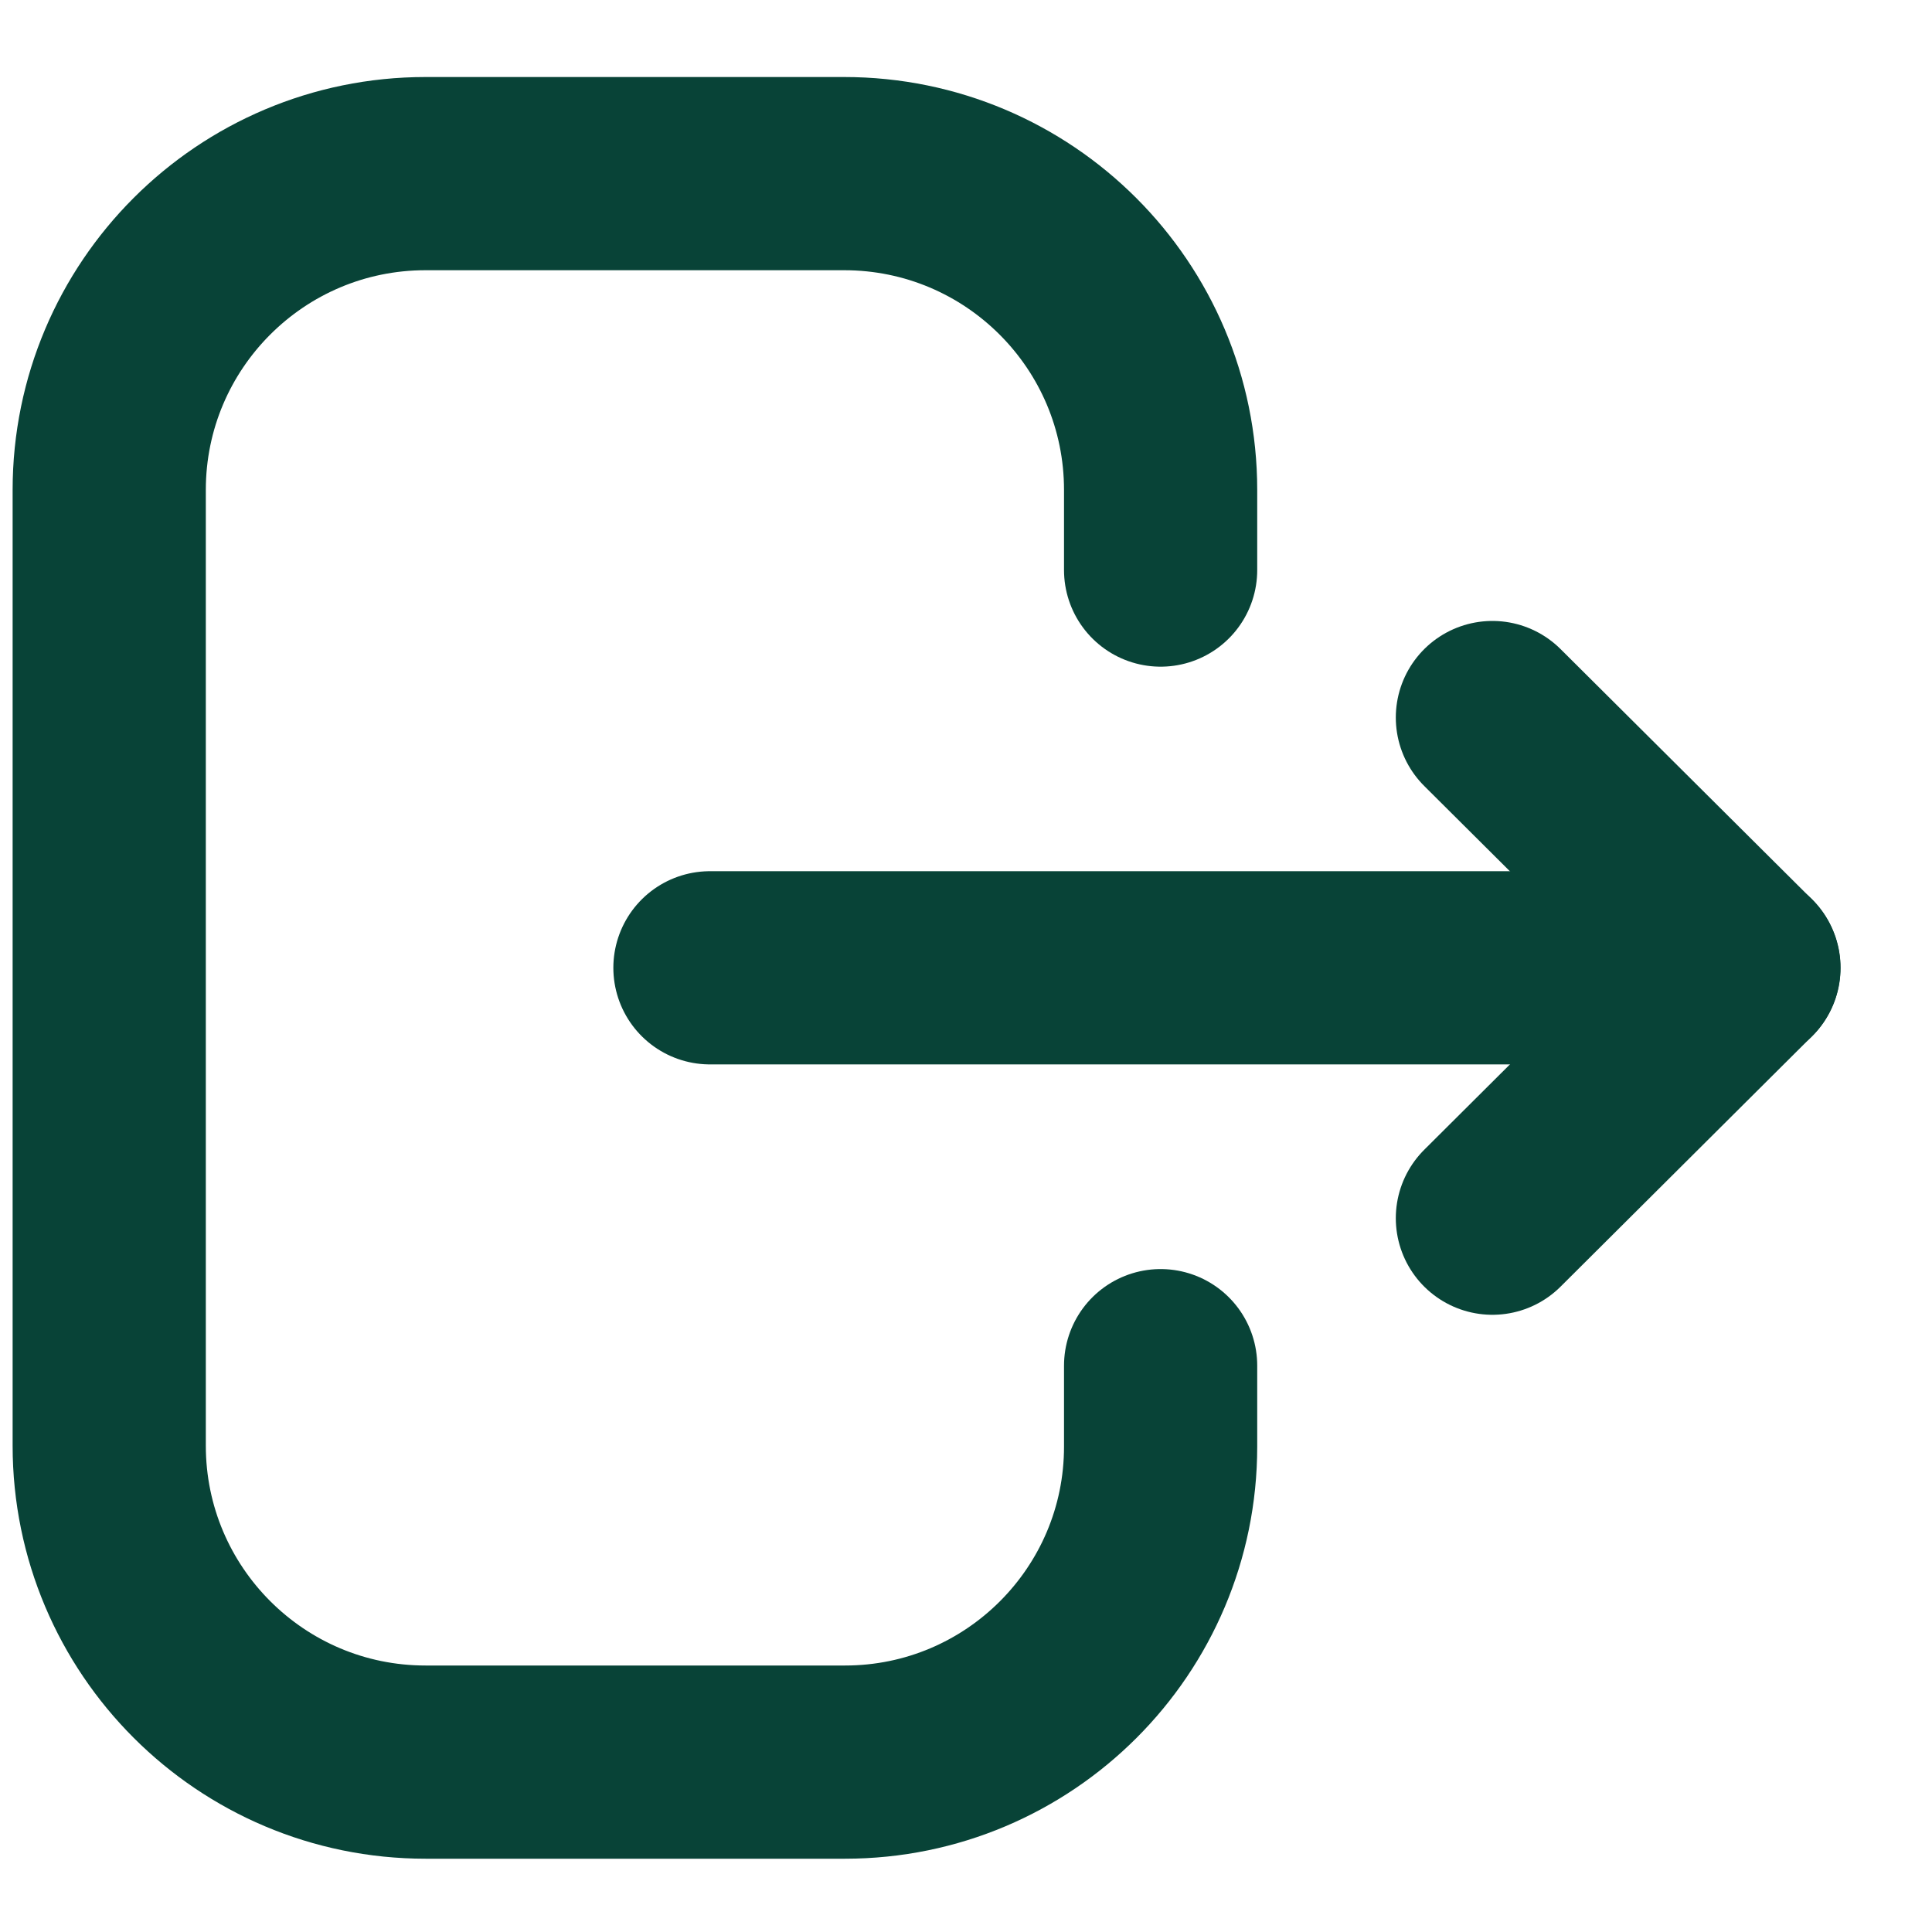
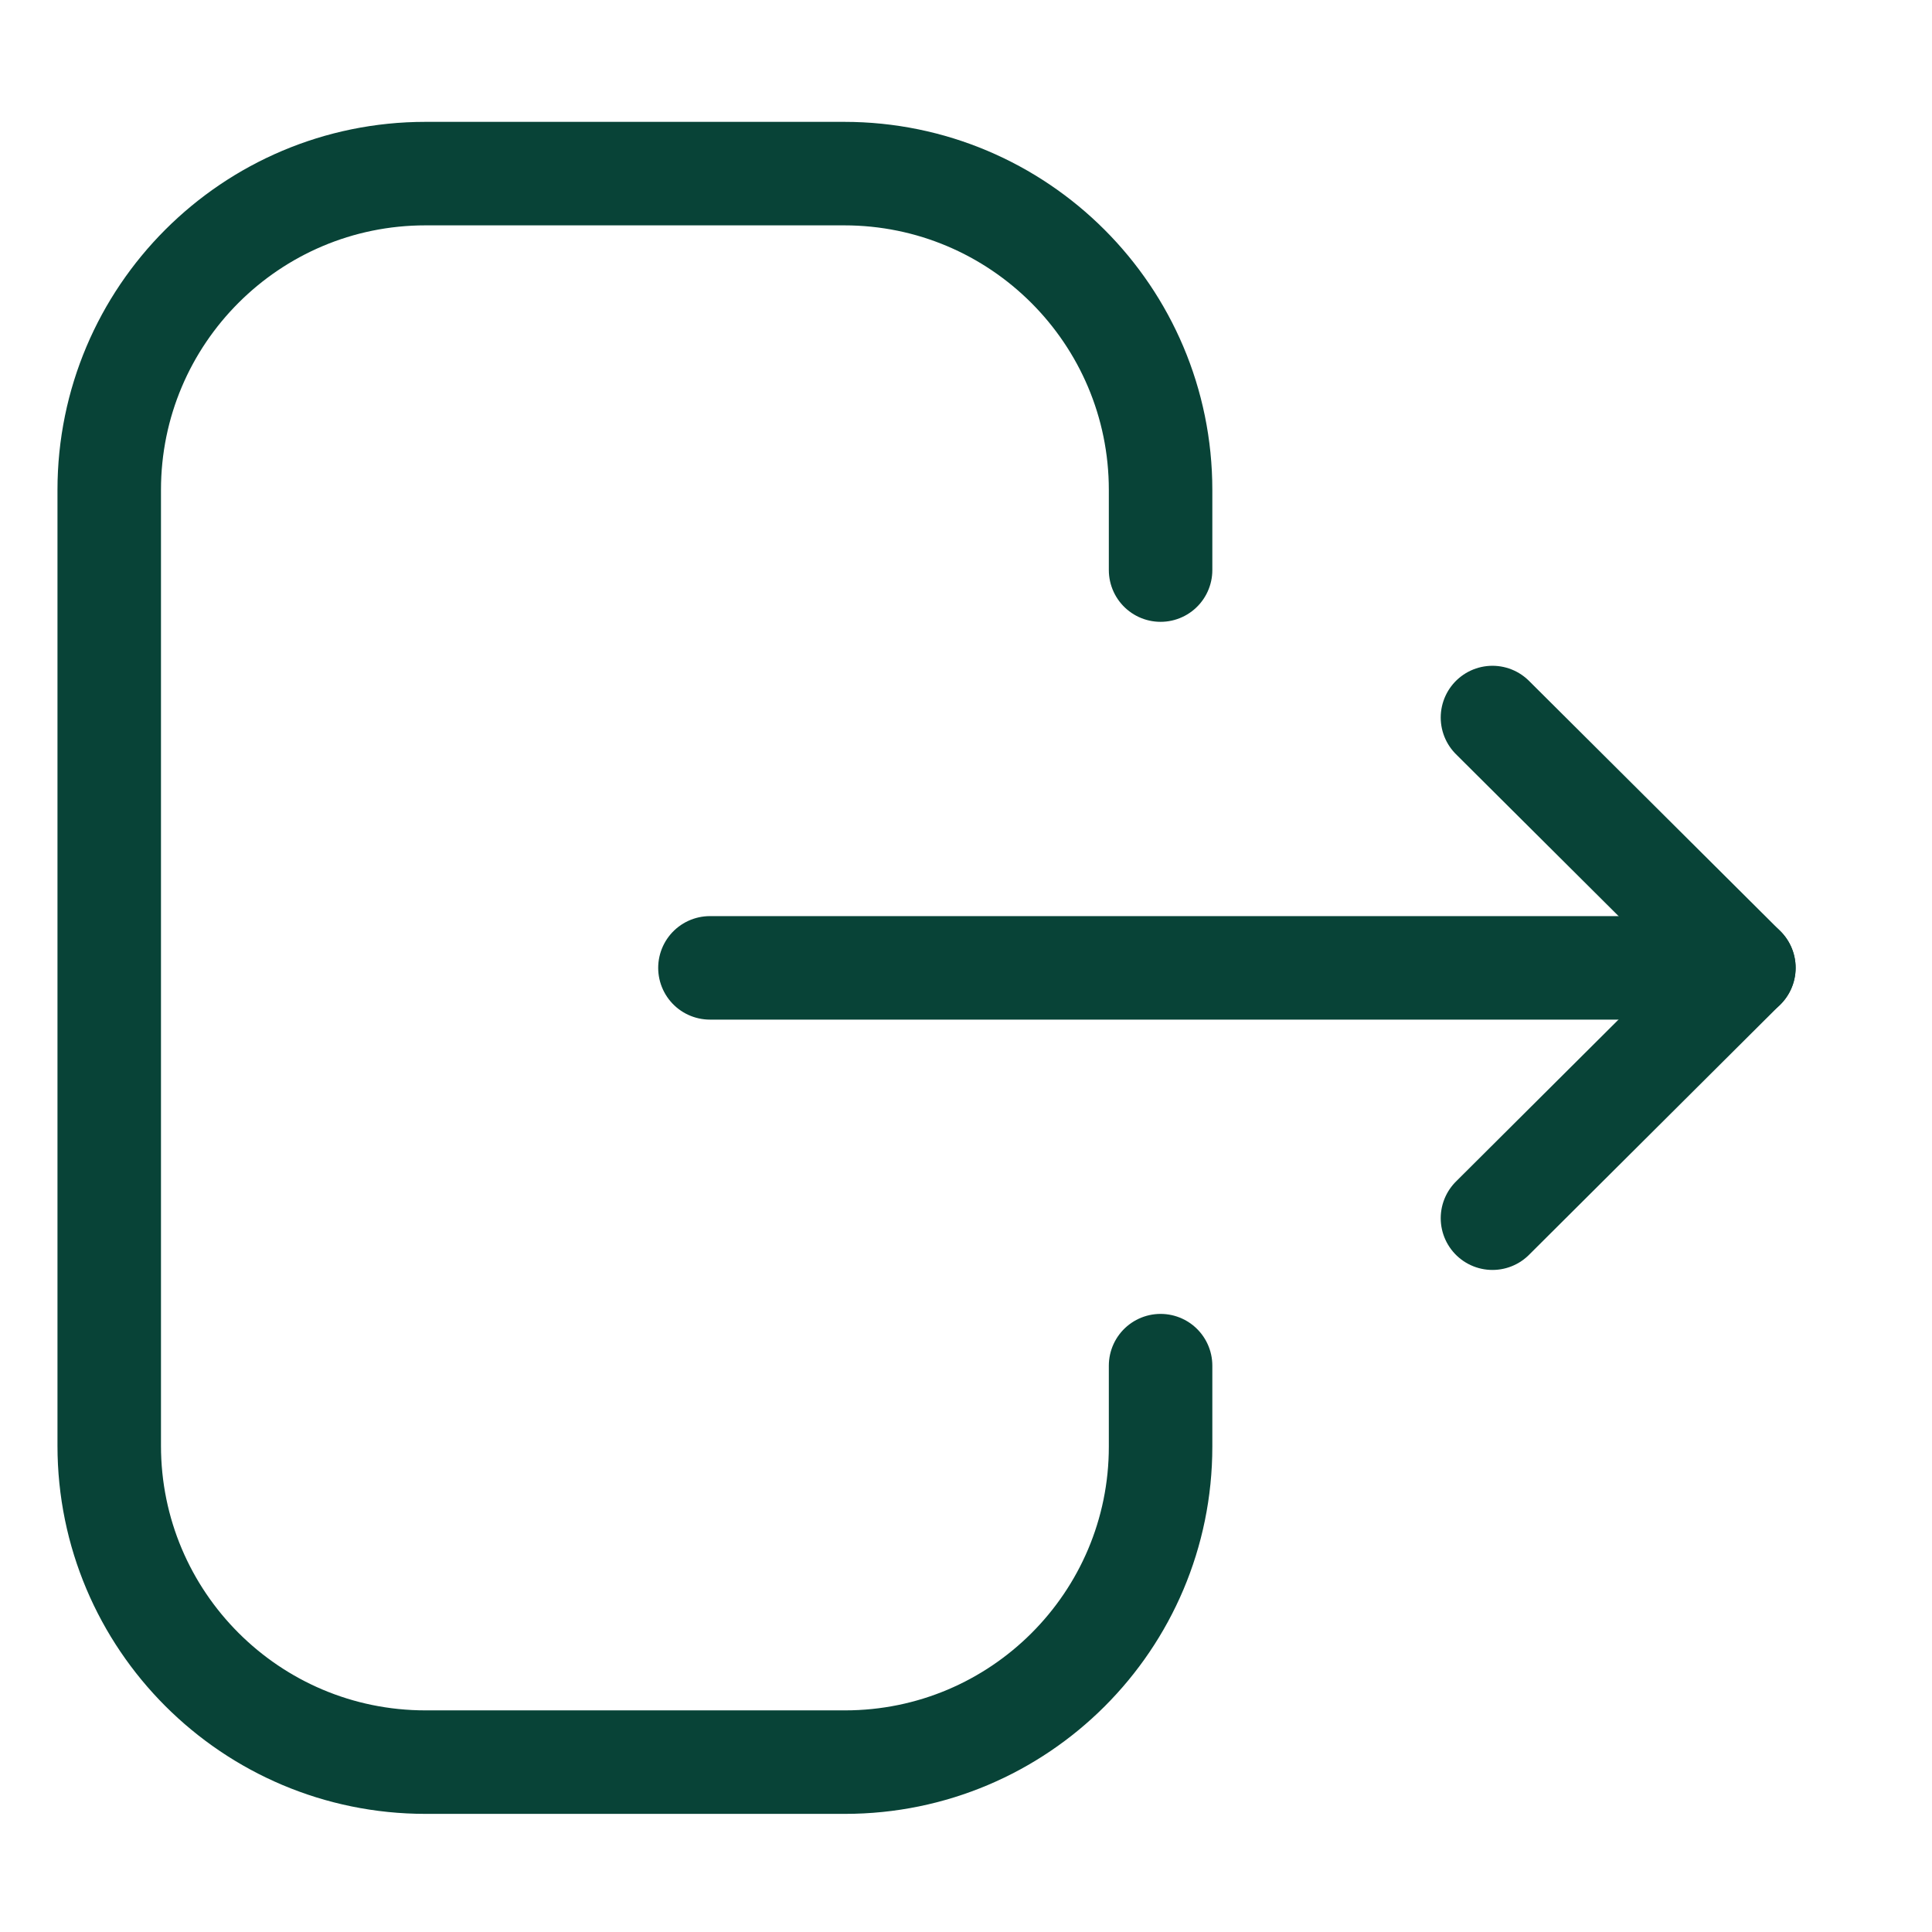
- <svg xmlns="http://www.w3.org/2000/svg" width="15" height="15" viewBox="0 0 15 15" fill="none">
-   <path d="M9.011 4.426V3.804C9.011 2.448 7.911 1.348 6.554 1.348H3.304C1.948 1.348 0.848 2.448 0.848 3.804V11.224C0.848 12.581 1.948 13.681 3.304 13.681H6.561C7.913 13.681 9.011 12.584 9.011 11.232V10.603" stroke="#084337" stroke-width="1.5" stroke-linecap="round" stroke-linejoin="round" />
-   <path d="M13.54 7.514H5.512" stroke="#084337" stroke-width="1.5" stroke-linecap="round" stroke-linejoin="round" />
-   <path d="M11.587 5.571L13.539 7.514L11.587 9.458" stroke="#084337" stroke-width="1.5" stroke-linecap="round" stroke-linejoin="round" />
+ <svg xmlns="http://www.w3.org/2000/svg" width="28" height="28" viewBox="0 0 28 28" fill="none">
+   <path d="M16.82 8.262V7.101C16.82 4.569 14.766 2.516 12.234 2.516H6.167C3.636 2.516 1.583 4.569 1.583 7.101V20.952C1.583 23.485 3.636 25.538 6.167 25.538H12.246C14.771 25.538 16.82 23.491 16.82 20.966V19.792" stroke="#084337" stroke-width="1.5" stroke-linecap="round" stroke-linejoin="round" />
+   <path d="M25.274 14.027H10.289" stroke="#084337" stroke-width="1.5" stroke-linecap="round" stroke-linejoin="round" />
+   <path d="M21.63 10.399L25.273 14.026L21.63 17.655" stroke="#084337" stroke-width="1.5" stroke-linecap="round" stroke-linejoin="round" />
</svg>
